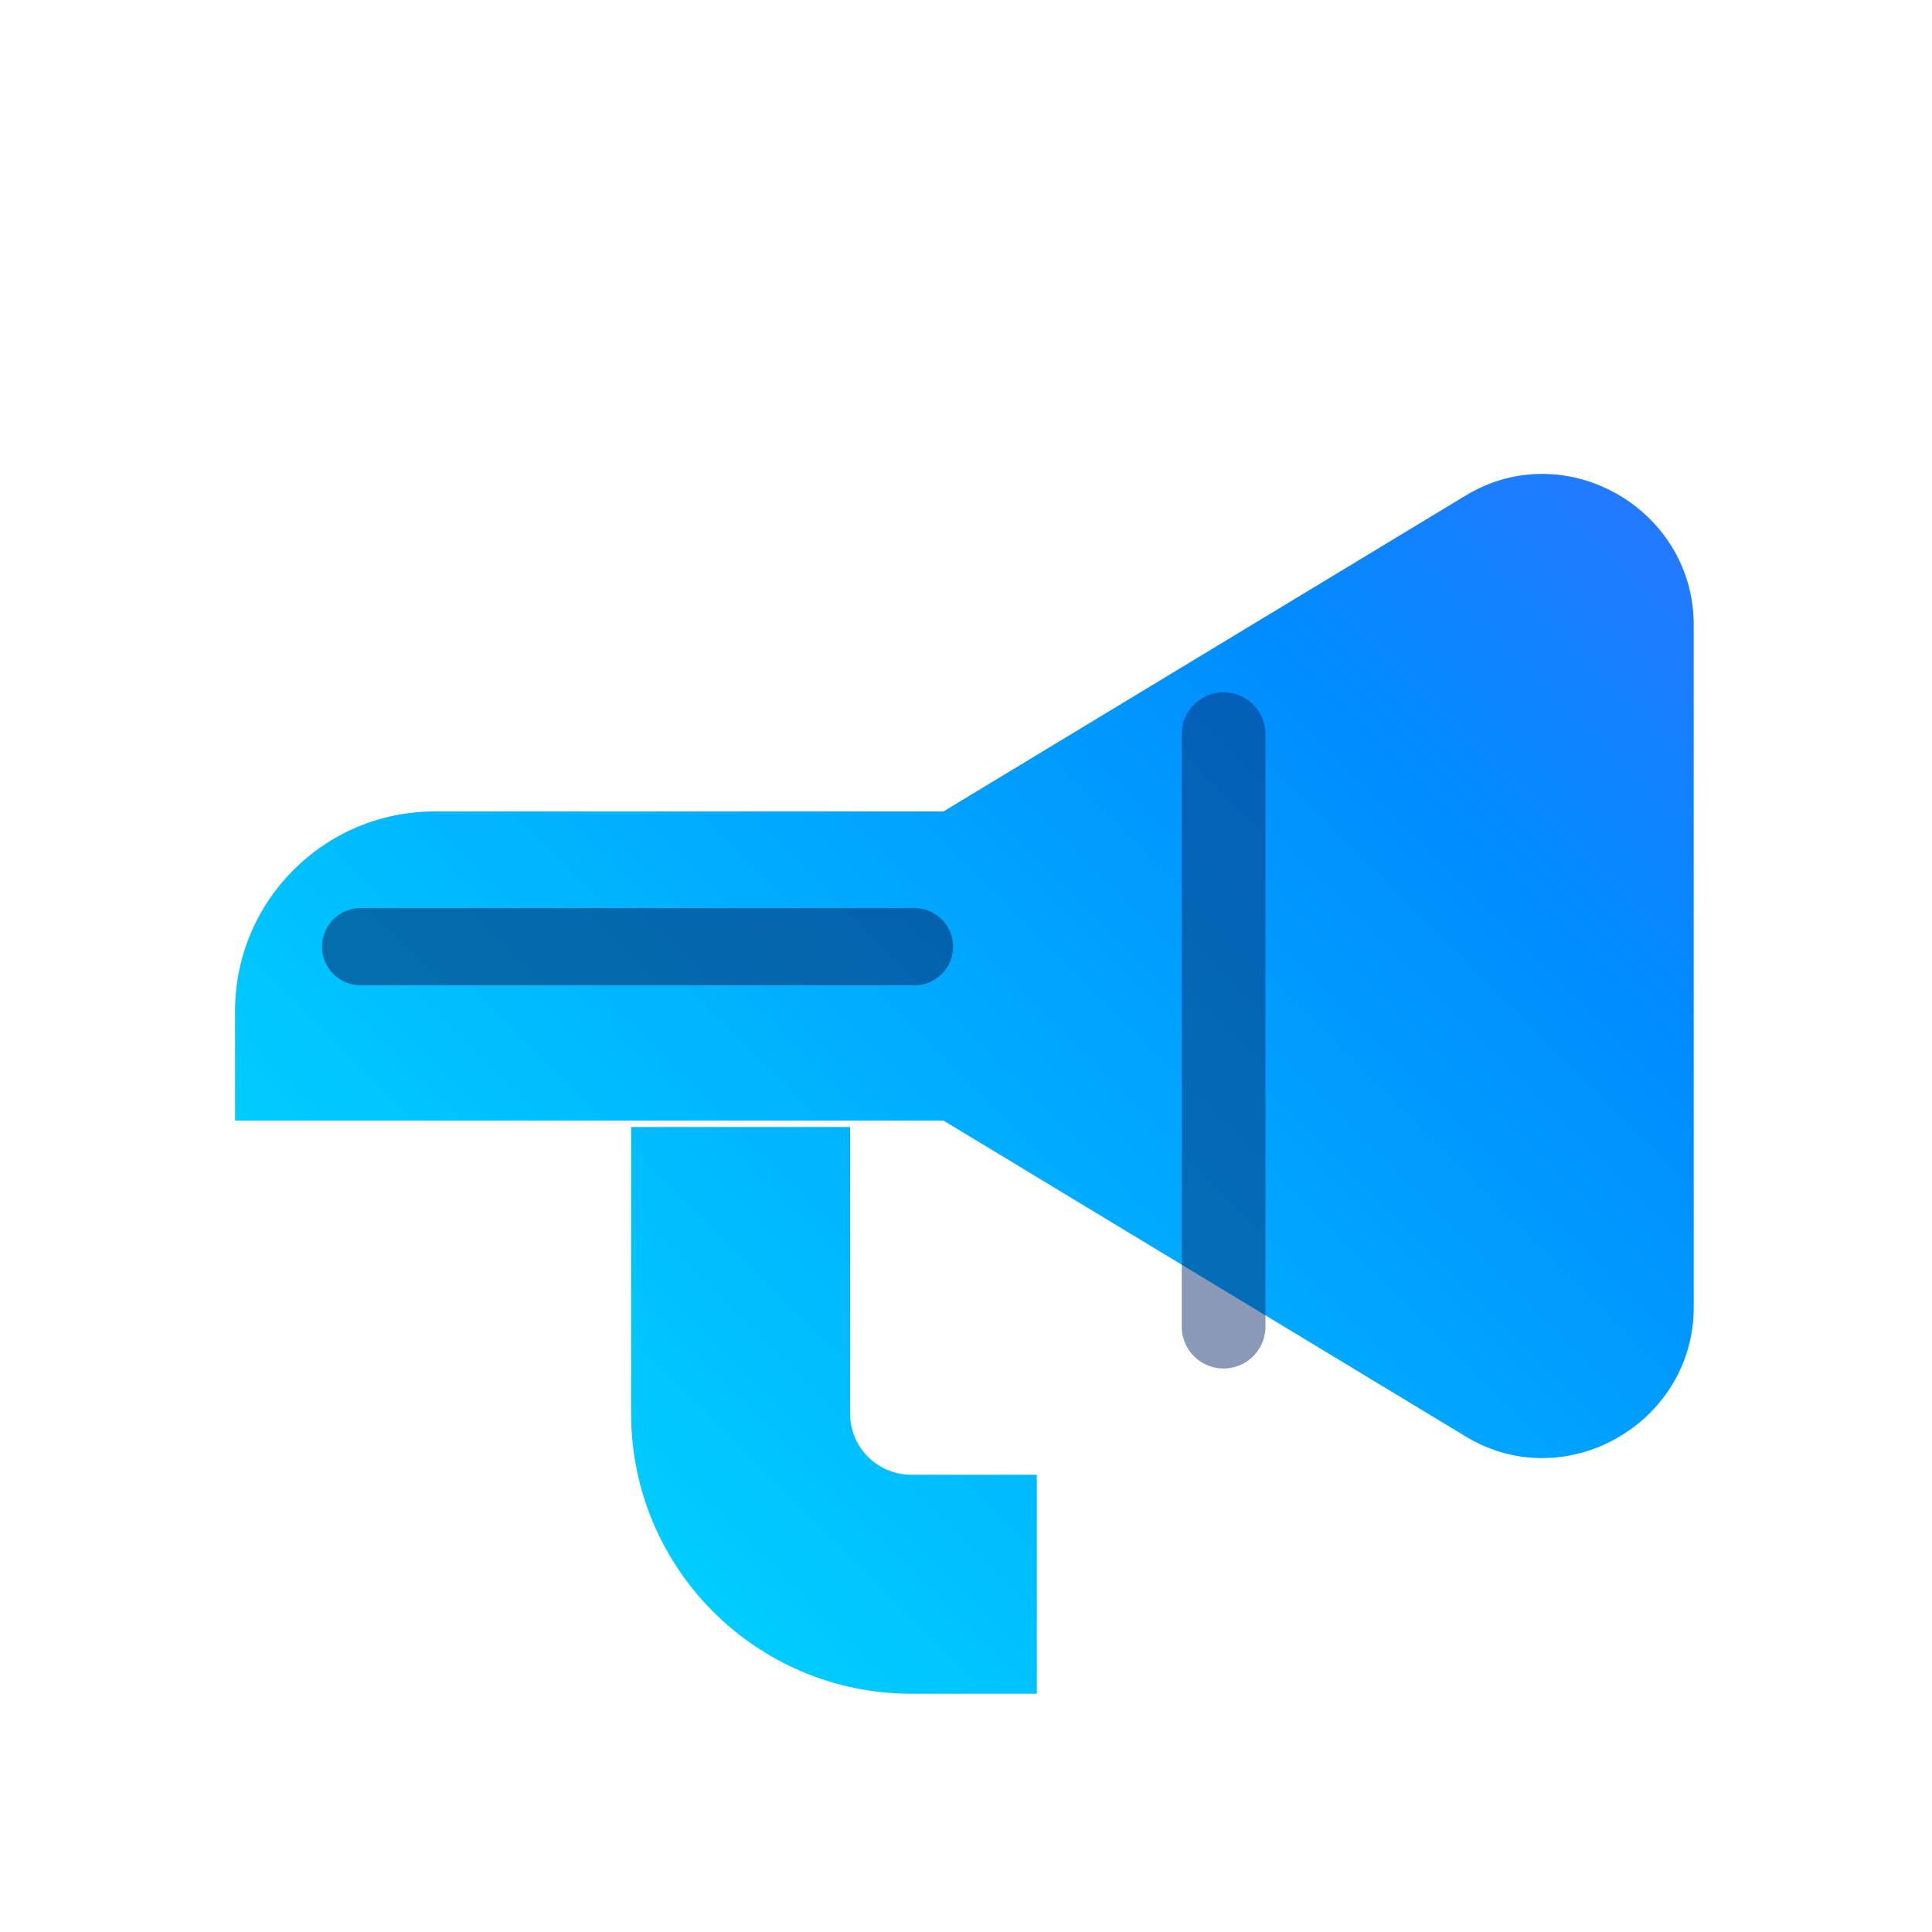
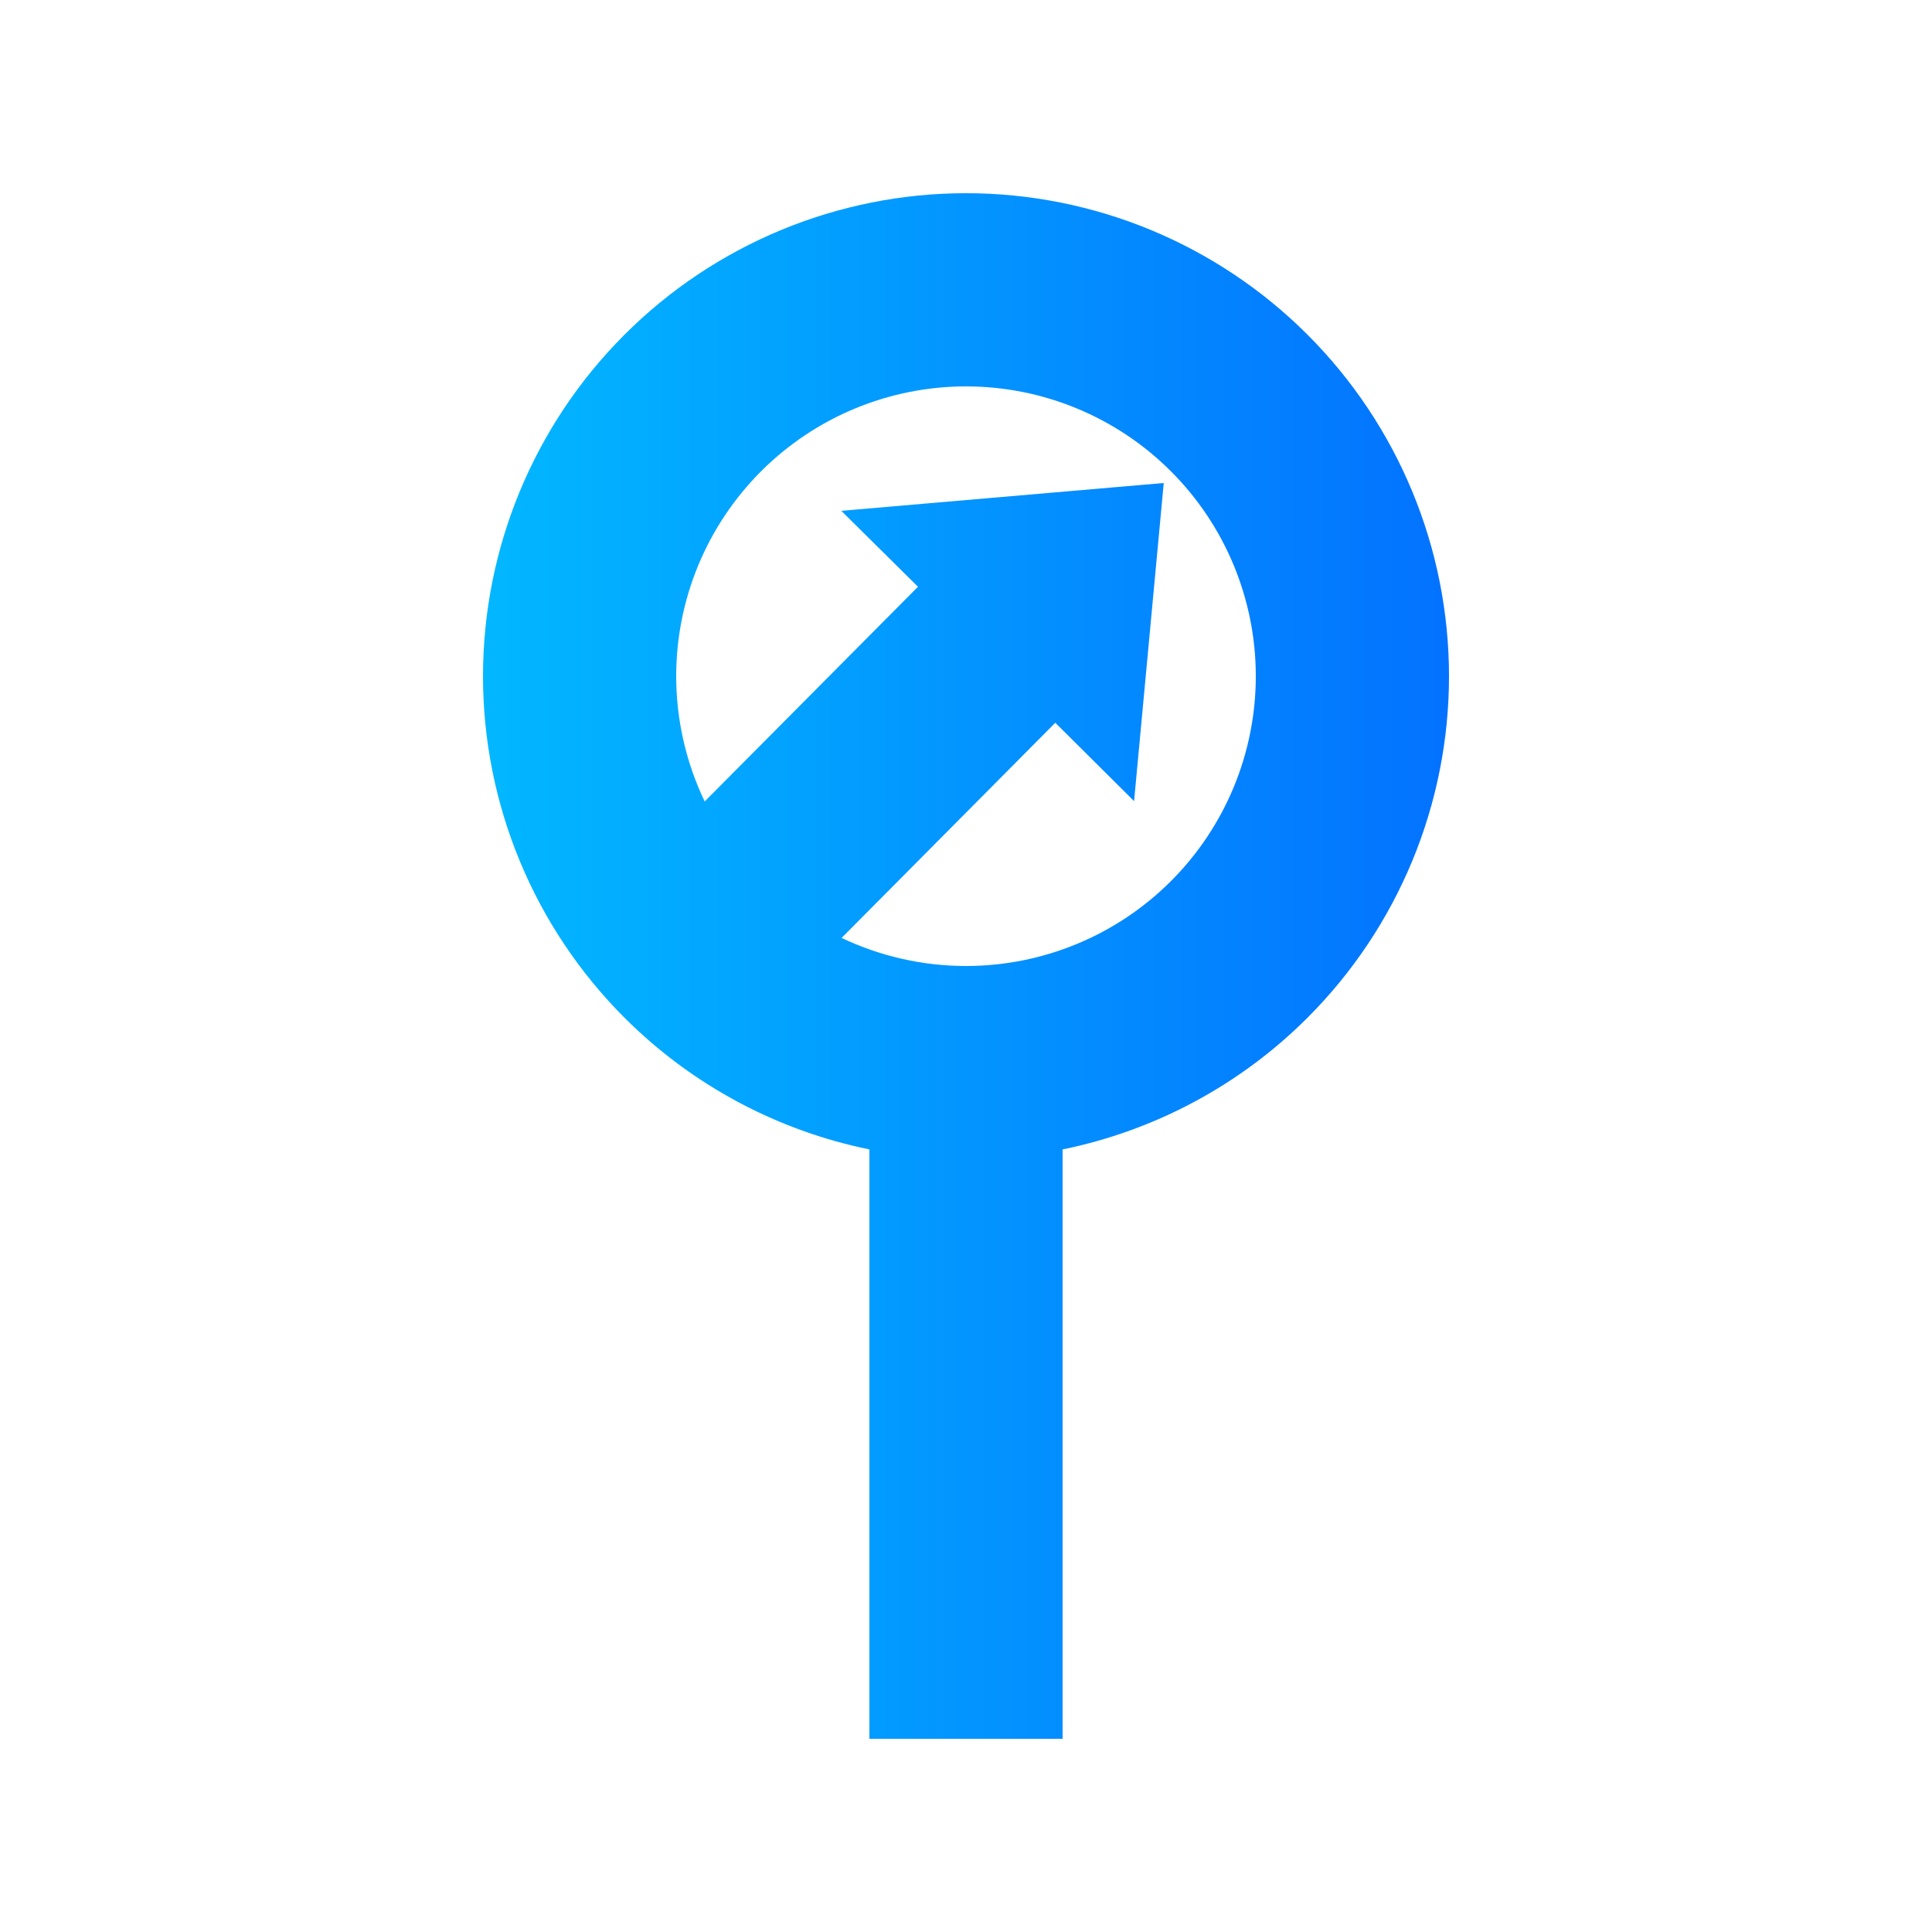
<svg xmlns="http://www.w3.org/2000/svg" width="60" height="60" viewBox="0 0 60 60" fill="none">
+   <path d="M30 6C33.978 6 37.793 7.581 40.606 10.394C43.419 13.207 45 17.022 45 21C45 24.978 43.419 28.793 40.606 31.606C38.511 33.702 35.86 35.112 33 35.696V54H27V35.696C24.14 35.112 21.489 33.702 19.394 31.606C16.581 28.793 15 24.978 15 21C15 17.022 16.581 13.207 19.394 10.394C22.207 7.581 26.022 6 30 6ZM30 12C27.613 12 25.324 12.948 23.636 14.636C21.948 16.324 21 18.613 21 21C21 22.359 21.308 23.687 21.885 24.89L28.509 18.222L26.127 15.864L36.141 15L35.22 24.879L32.773 22.446L26.137 29.128C27.333 29.696 28.651 30 30 30C32.387 30 34.676 29.052 36.364 27.364C38.052 25.676 39 23.387 39 21C39 18.613 38.052 16.324 36.364 14.636C34.676 12.948 32.387 12 30 12Z" fill="url(#paint0_linear_4_3678)" />
  <defs>
-     <linearGradient id="g" x1="8" y1="53" x2="53" y2="8" gradientUnits="userSpaceOnUse">
-       <stop stop-color="#00e4ff" />
-       <stop offset=".72" stop-color="#008cff" />
-       <stop offset="1" stop-color="#3b6dff" />
+     <linearGradient id="paint0_linear_4_3678" x1="-4.313" y1="87.783" x2="67.917" y2="87.783" gradientUnits="userSpaceOnUse">
+       <stop stop-color="#84A7FF" stop-opacity="0.01" />
+       <stop offset="0.178" stop-color="#02C6FF" />
+       <stop offset="0.746" stop-color="#0368FF" />
+       <stop offset="1" stop-color="#5783F6" stop-opacity="0.178" />
    </linearGradient>
  </defs>
-   <path d="M13.5 34.8h15.8l16.2 9.8c3.1 1.9 7.1-.4 7.1-4V19.4c0-3.6-4-5.9-7.1-4L29.3 25.2H13.5a6.2 6.2 0 0 0-6.2 6.2v3.4h6.2Z" fill="url(#g)" />
-   <path d="M19.6 35v8.9a8.7 8.7 0 0 0 8.7 8.7h3.9v-6.8h-3.9a1.9 1.9 0 0 1-1.9-1.9V35h-6.8Z" fill="url(#g)" />
-   <path d="M11.2 29.4h17.2" stroke="#082a69" stroke-width="2.4" stroke-linecap="round" opacity=".55" />
-   <path d="M38 22.8v18.4" stroke="#082a69" stroke-width="2.6" stroke-linecap="round" opacity=".48" />
</svg>
